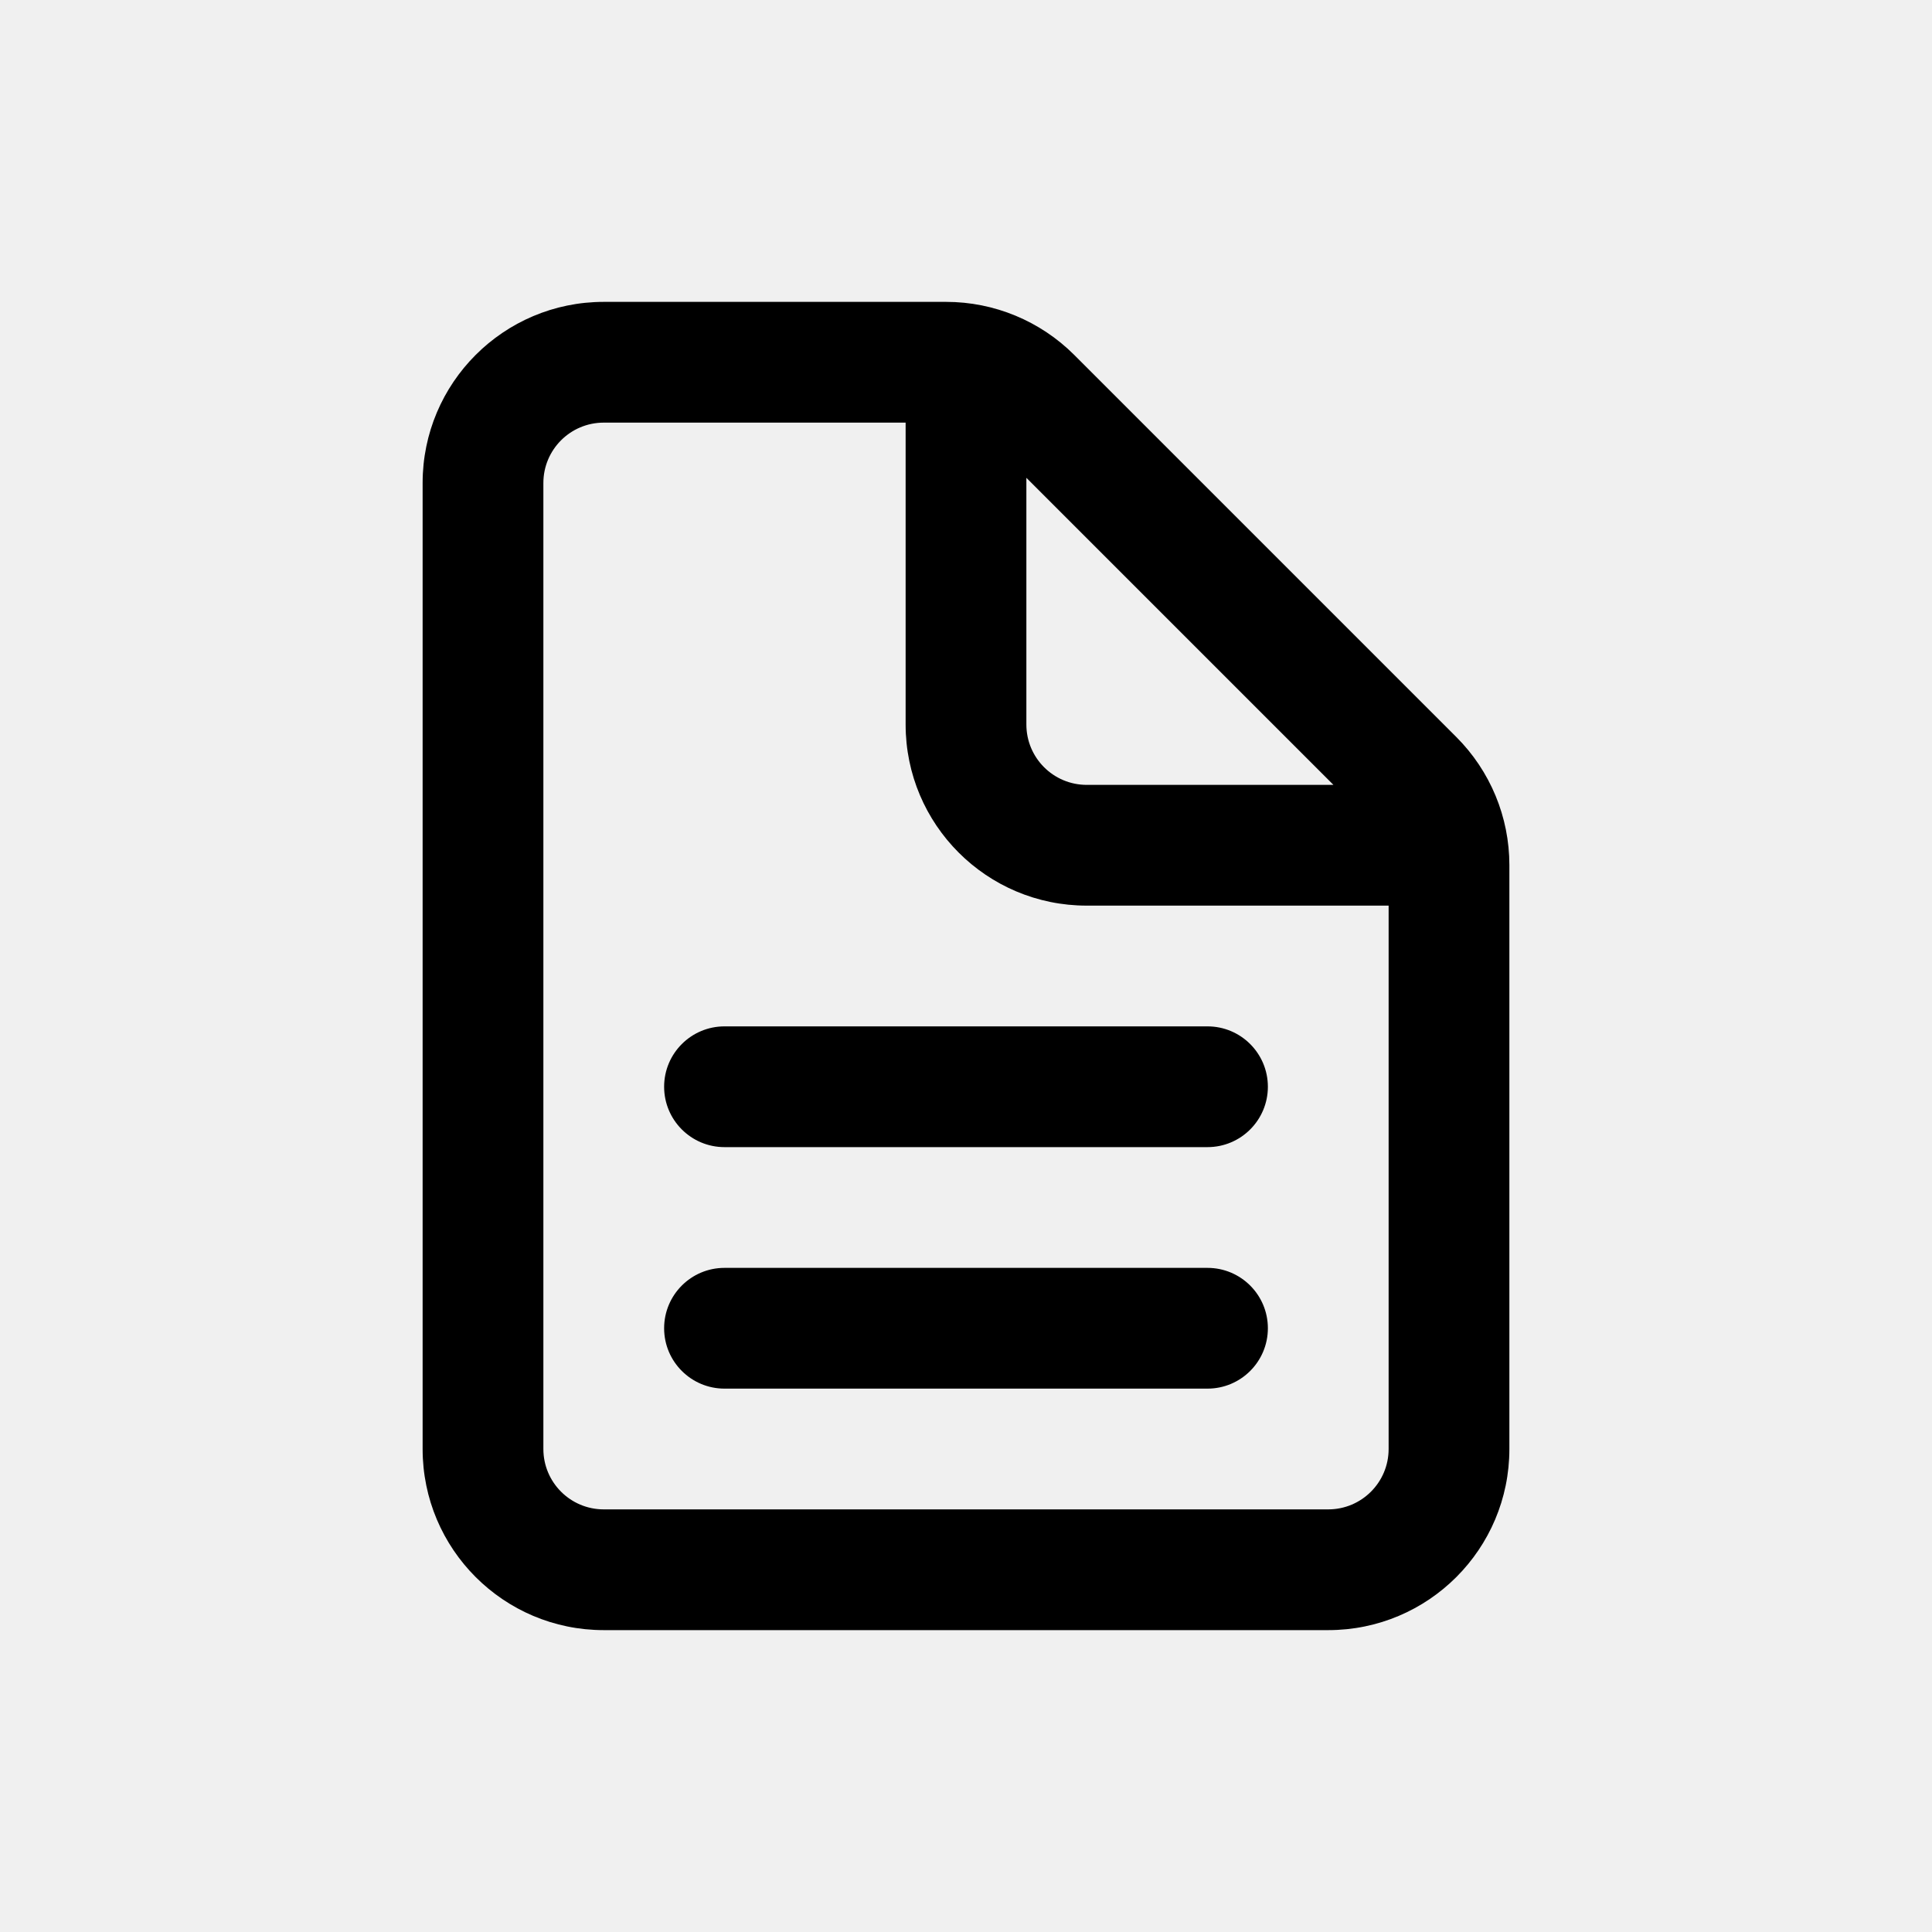
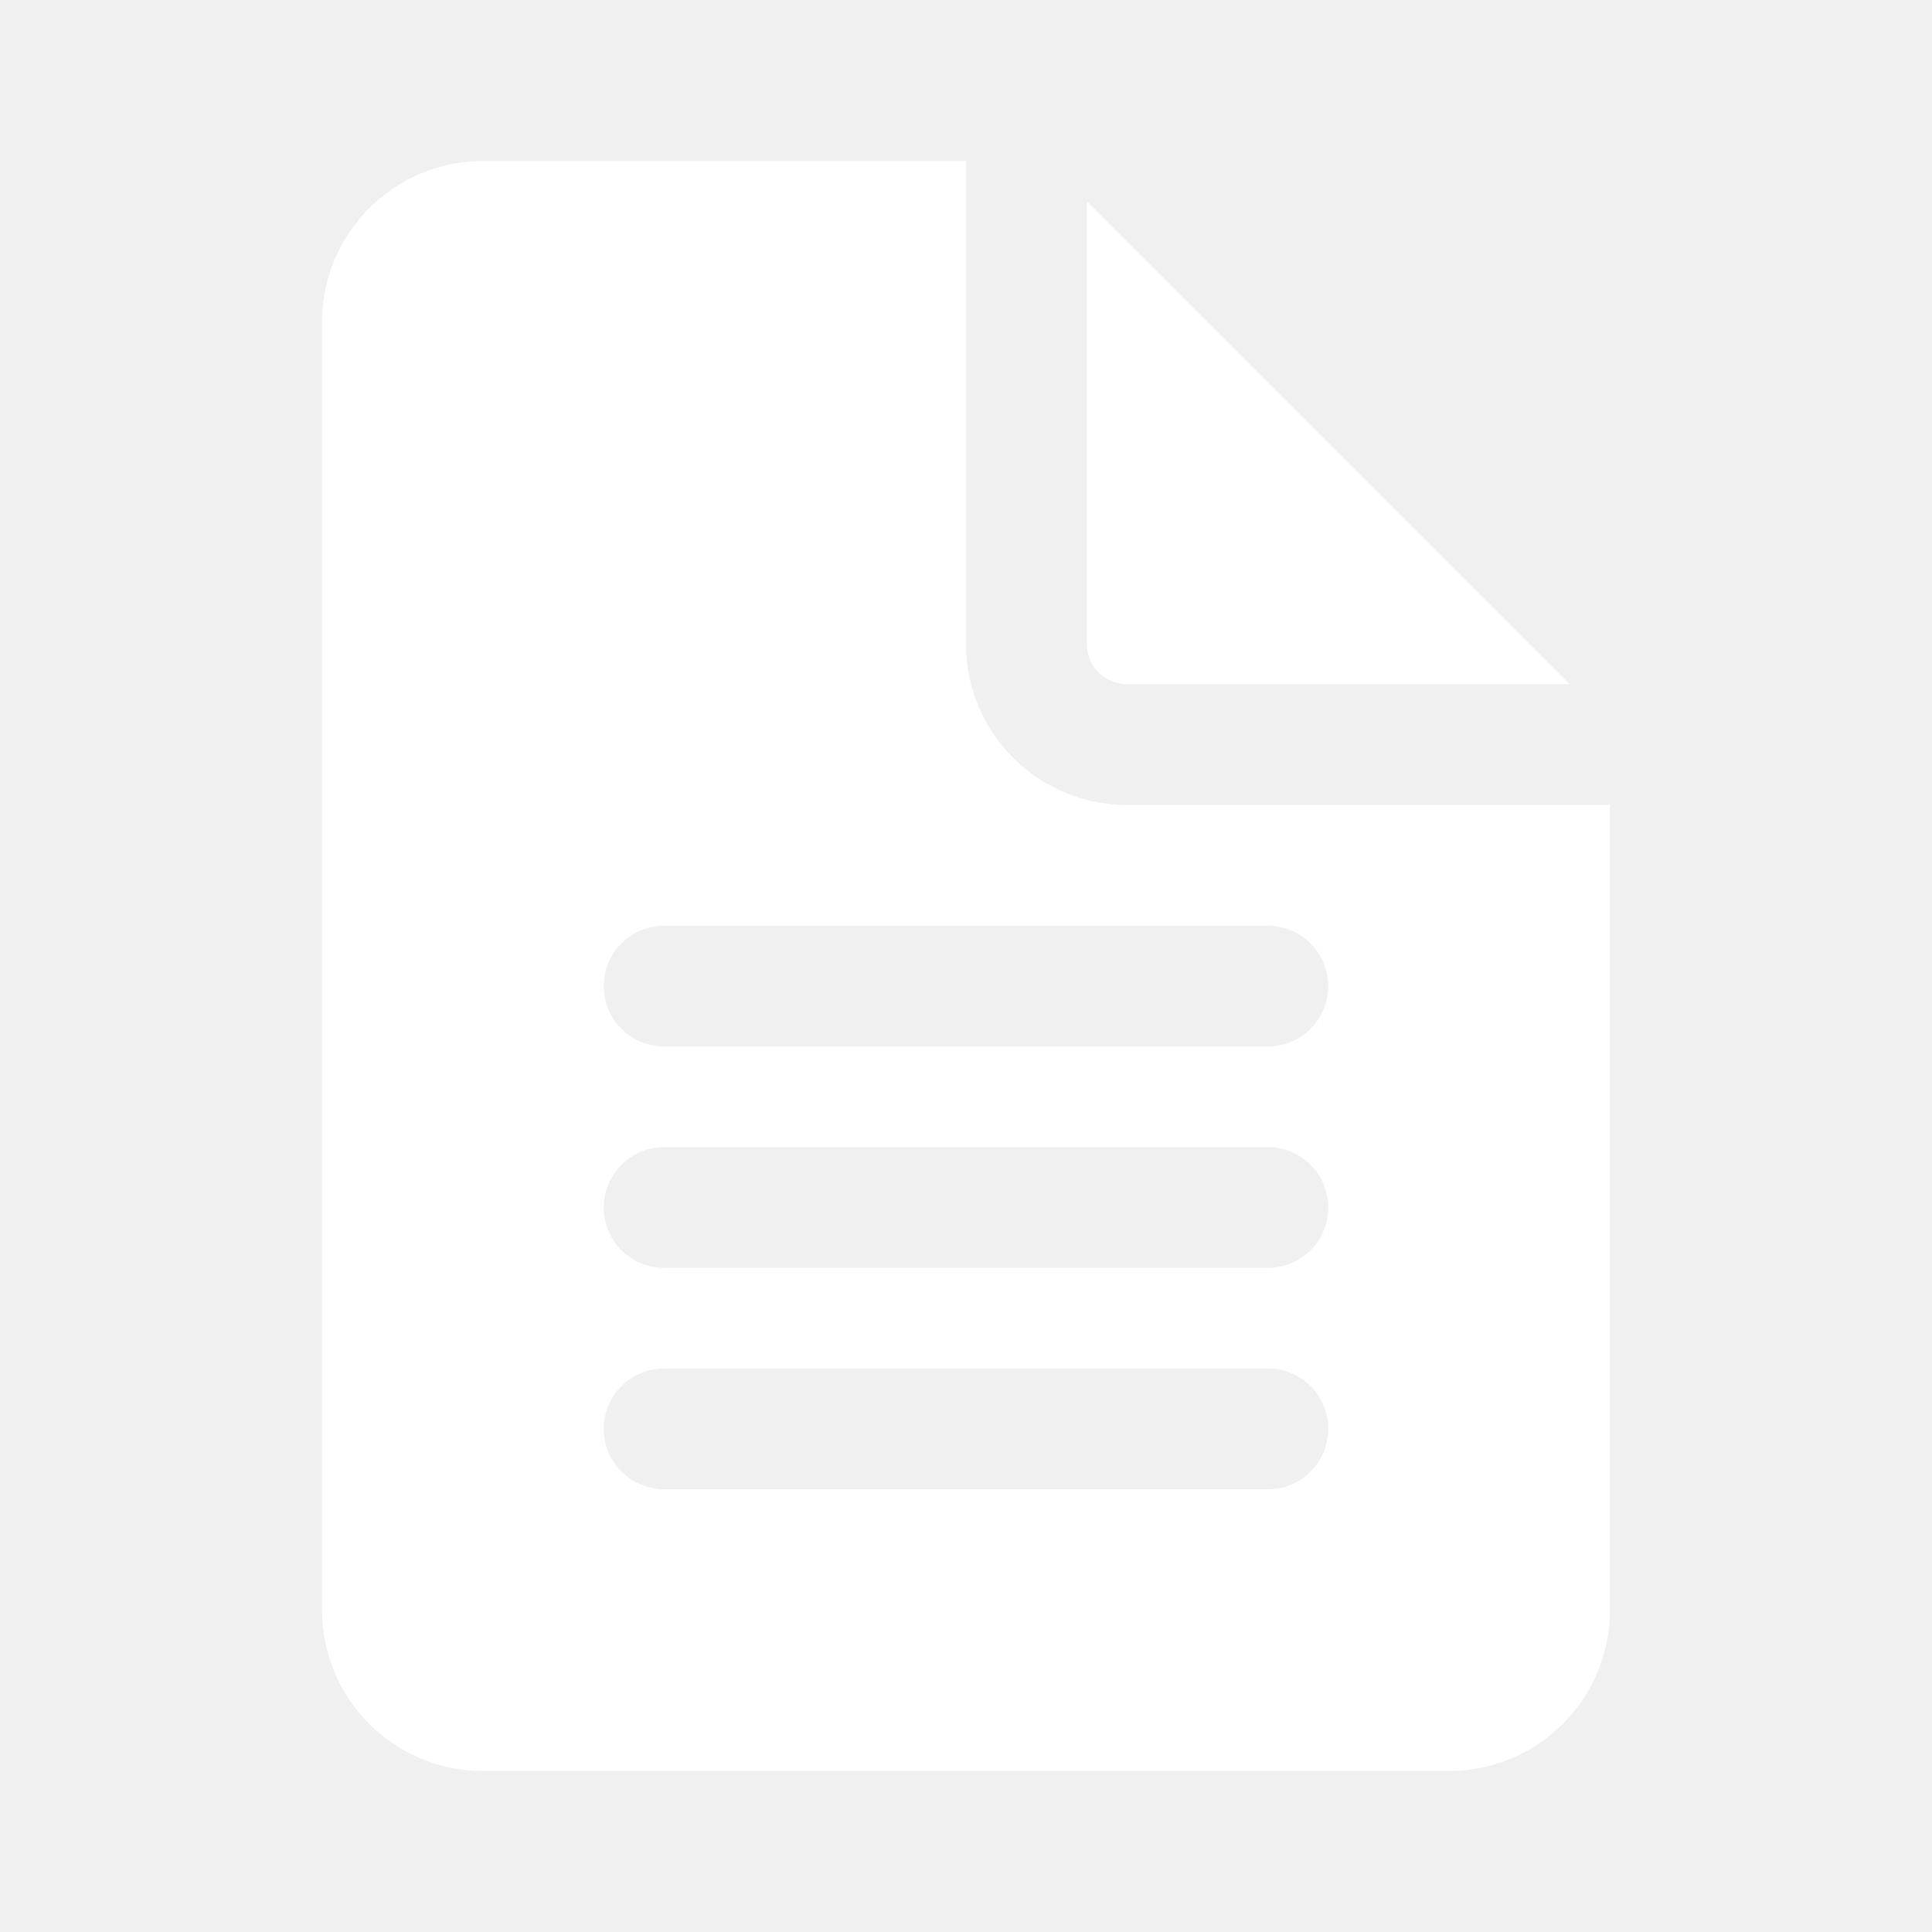
- <svg xmlns="http://www.w3.org/2000/svg" viewBox="0 0 64 64" width="240px" height="240px">
-   <path d="M 20 10 C 16.686 10 14 12.686 14 16 L 14 48 C 14 51.314 16.686 54 20 54 L 44 54 C 47.314 54 50 51.314 50 48 L 50 28.656 C 50 27.064 49.367 25.539 48.242 24.414 L 35.586 11.758 C 34.46 10.633 32.935 10 31.344 10 L 20 10 z M 20 14 L 30 14 L 30 24 C 30 27.314 32.686 30 36 30 L 46 30 L 46 48 C 46 49.105 45.105 50 44 50 L 20 50 C 18.895 50 18 49.105 18 48 L 18 16 C 18 14.895 18.895 14 20 14 z M 34 15.828 L 44.172 26 L 36 26 C 34.895 26 34 25.105 34 24 L 34 15.828 z M 24 34 C 22.896 34 22 34.895 22 36 C 22 37.105 22.896 38 24 38 L 40 38 C 41.104 38 42 37.105 42 36 C 42 34.895 41.104 34 40 34 L 24 34 z M 24 42 C 22.896 42 22 42.895 22 44 C 22 45.105 22.896 46 24 46 L 40 46 C 41.104 46 42 45.105 42 44 C 42 42.895 41.104 42 40 42 L 24 42 z" />
+ <svg xmlns="http://www.w3.org/2000/svg" width="24" height="24" fill="none" viewBox="0 0 24 24">
+   <path d="M12 8V2H6a2 2 0 0 0-2 2v16a2 2 0 0 0 2 2h12a2 2 0 0 0 2-2V10h-6a2 2 0 0 1-2-2Zm-3.75 3.5h7.5a.75.75 0 0 1 0 1.5h-7.5a.75.75 0 0 1 0-1.5Zm0 2.75h7.5a.75.75 0 0 1 0 1.5h-7.5a.75.75 0 0 1 0-1.5Zm0 2.75h7.5a.75.75 0 0 1 0 1.5h-7.5a.75.75 0 0 1 0-1.5Zm5.25-9V2.5l6 6H14a.5.5 0 0 1-.5-.5Z" fill="#ffffff" />
</svg>
